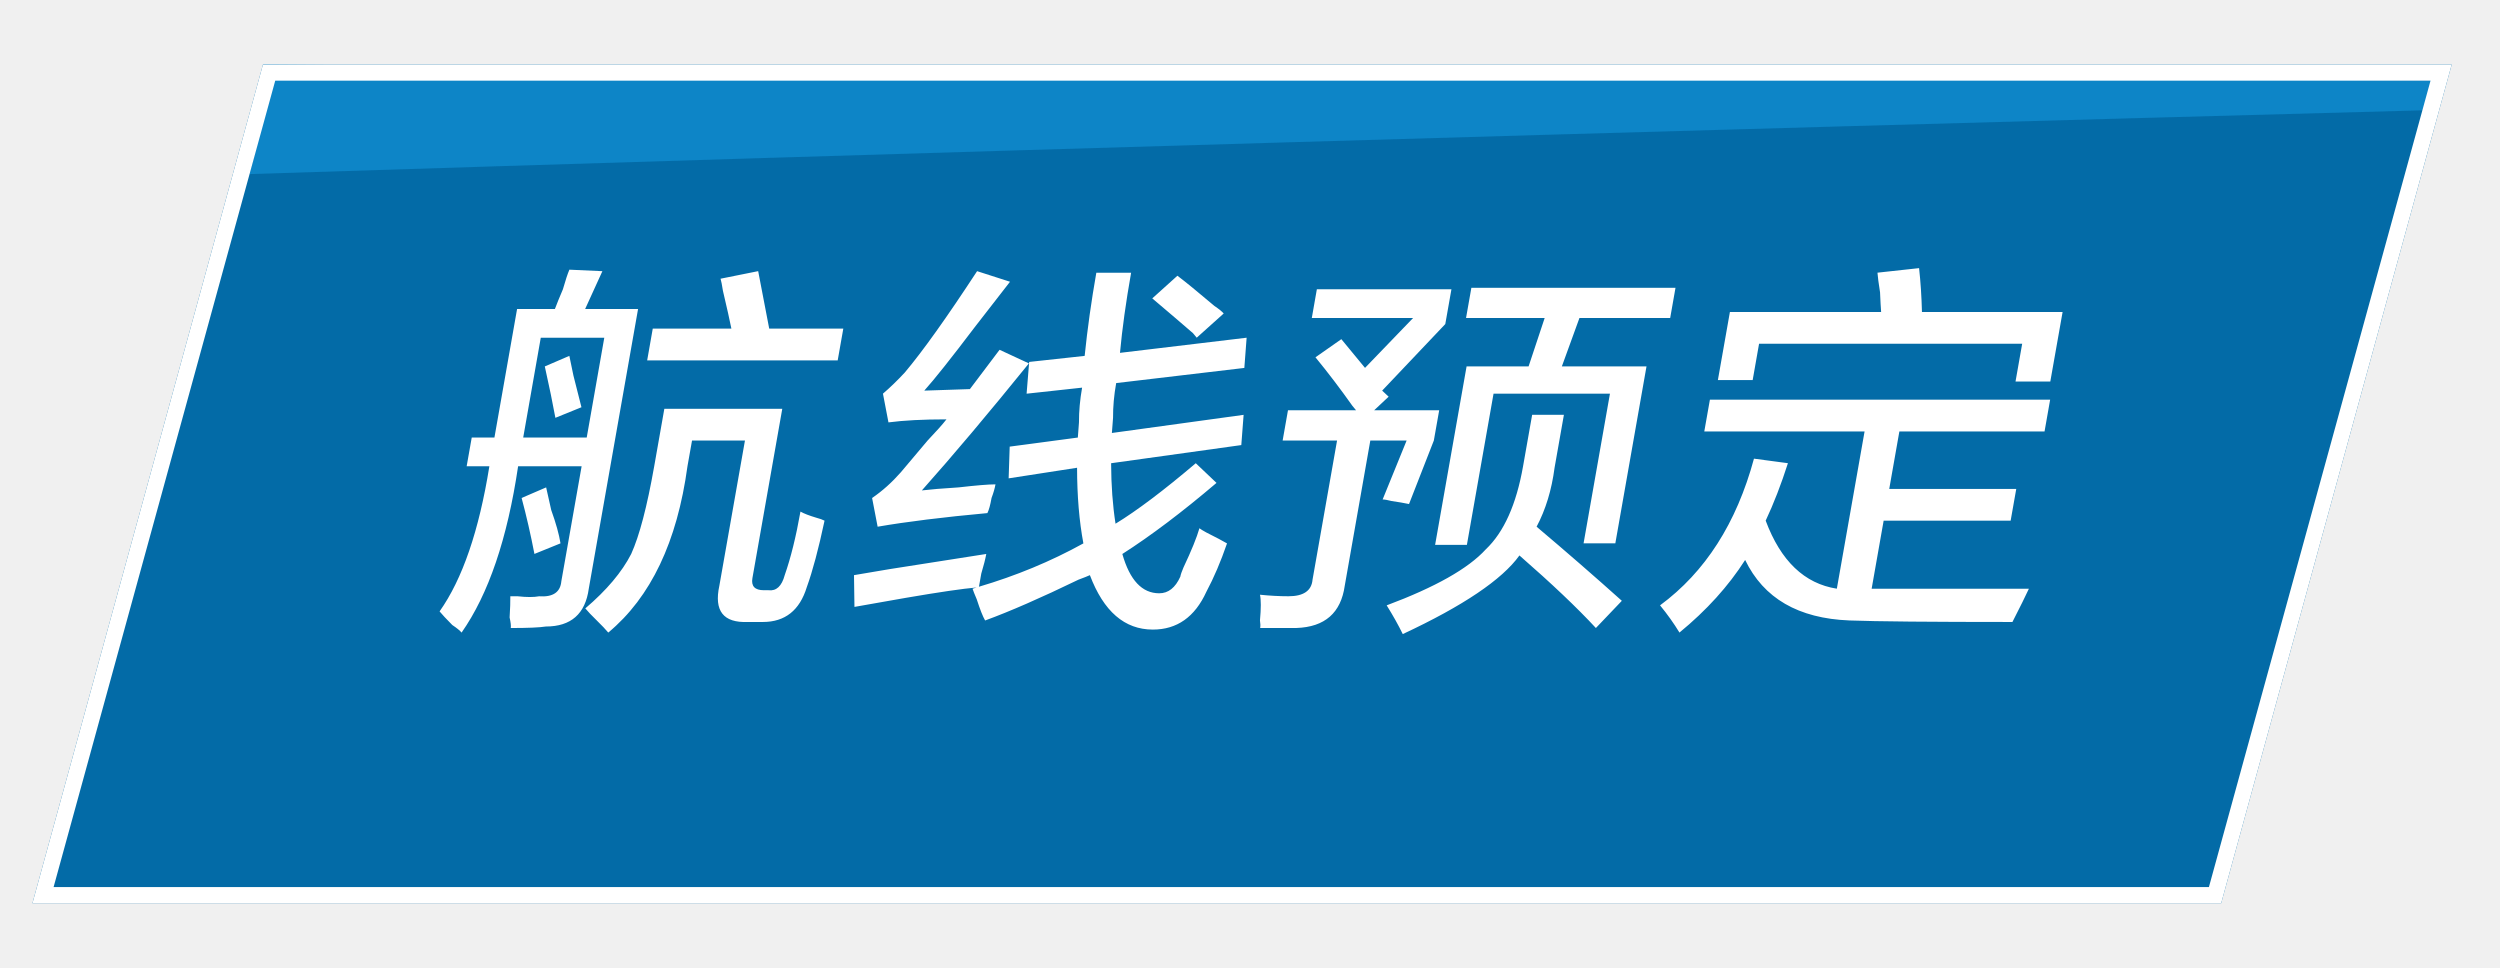
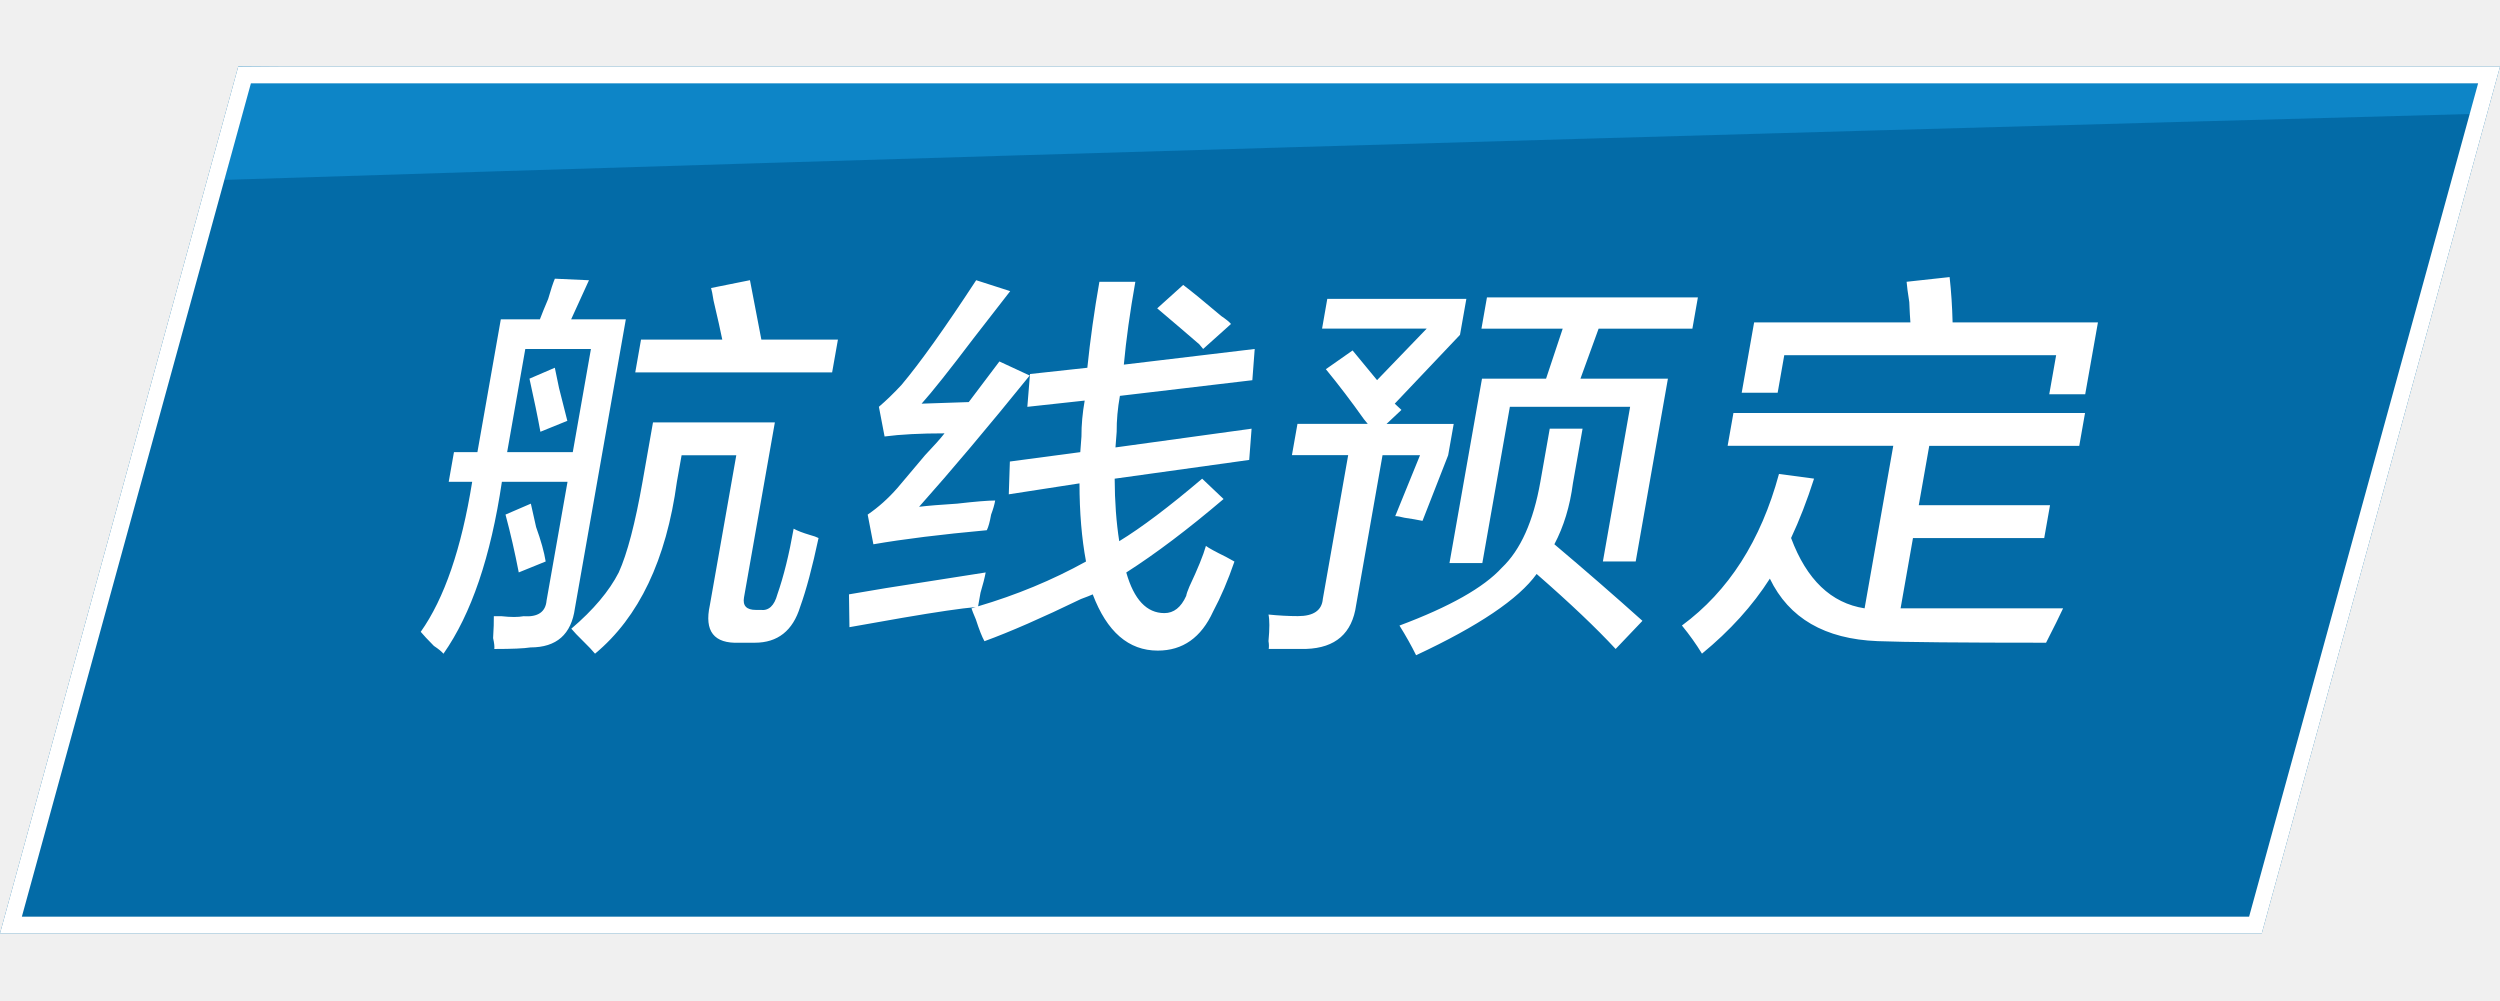
- <svg xmlns="http://www.w3.org/2000/svg" version="1.1" id="图层_1" x="0px" y="0px" width="155px" height="60px" viewBox="0 0 155 60" enable-background="new 0 0 155 60" xml:space="preserve">
-   <polygon fill-rule="evenodd" clip-rule="evenodd" fill="#036BA7" points="16.303,4 152.006,4 137.713,56 2.011,56 " />
-   <path fill-rule="evenodd" clip-rule="evenodd" fill="#0D85C7" d="M16.303,4c0,0,0.763,1.001-0.83,6.793  c41.065-1.309,85.857-2.63,134.715-3.953c1.163-0.456,0.506-1.84,0.506-1.84L16.303,4z" />
+ <svg xmlns="http://www.w3.org/2000/svg" version="1.1" id="图层_1" x="0px" y="0px" width="149.995px" height="60px" viewBox="2.011 0 149.995 60" enable-background="new 2.011 0 149.995 60" xml:space="preserve">
+   <polygon fill="#036BA7" points="16.303,4 152.006,4 137.713,56 2.011,56 " />
+   <path fill="#0D85C7" d="M16.303,4c0,0,0.763,1.001-0.83,6.793c41.065-1.309,85.857-2.63,134.714-3.953  c1.164-0.456,0.506-1.84,0.506-1.84L16.303,4z" />
  <path fill="#FFFFFF" d="M137.713,56H2.011L16.303,4h135.703L137.713,56z M136.952,55l13.741-50H17.065L3.322,55H136.952" />
-   <path fill="#FFFFFF" d="M126.762,26.75h-9.001l-0.628,3.562h7.875l-0.348,1.969h-7.874l-0.744,4.219c1.187,0,3.281,0,6.28,0  c1.563,0,2.72,0,3.47,0c-0.203,0.438-0.542,1.127-1.021,2.063c-5.063,0-8.433-0.032-10.109-0.095  c-3.165-0.125-5.318-1.374-6.463-3.75c-1.037,1.626-2.396,3.125-4.073,4.501c-0.342-0.563-0.741-1.124-1.203-1.688  c2.8-2.063,4.74-5.094,5.823-9.094l2.105,0.281c-0.419,1.313-0.88,2.501-1.379,3.562c0.934,2.502,2.404,3.907,4.412,4.219l1.72-9.75  h-9.938l0.348-1.969h21.095L126.762,26.75z M127.119,23.656h-2.157l0.413-2.343h-16.313l-0.396,2.25h-2.157l0.745-4.219h9.376  c-0.02-0.25-0.043-0.656-0.067-1.22c-0.09-0.562-0.142-0.968-0.16-1.218l2.58-0.282c0.096,0.876,0.155,1.781,0.178,2.72h8.72  L127.119,23.656z M94.43,28.906l0.563-3.187h1.969l-0.579,3.28c-0.18,1.377-0.551,2.596-1.114,3.657  c1.851,1.563,3.611,3.094,5.285,4.594l-1.609,1.687c-1.156-1.25-2.735-2.749-4.74-4.499c-1.077,1.5-3.488,3.125-7.233,4.875  c-0.276-0.562-0.609-1.158-0.998-1.781c3.009-1.125,5.059-2.281,6.143-3.47C93.239,33.001,94.012,31.281,94.43,28.906z   M85.694,24.219l0.402,0.375l-0.897,0.842h4.031l-0.332,1.876l-1.538,3.938c-0.302-0.063-0.666-0.126-1.09-0.188  c-0.24-0.062-0.423-0.095-0.547-0.095l1.488-3.655h-2.251l-1.585,9c-0.237,1.687-1.234,2.562-2.994,2.623c-0.689,0-1.438,0-2.25,0  c0.02-0.126,0.017-0.28-0.013-0.469c0.069-0.749,0.069-1.281,0-1.593c0.613,0.062,1.203,0.095,1.766,0.095  c0.938,0,1.436-0.345,1.494-1.032l1.52-8.625h-3.374l0.331-1.876h4.219c-0.054-0.061-0.129-0.155-0.231-0.281  c-0.751-1.061-1.514-2.062-2.284-3.001l1.604-1.125l1.468,1.781l2.981-3.093h-6.28l0.313-1.781h8.344l-0.381,2.157L85.694,24.219z   M103.551,19.718h-5.626l-1.09,3h5.248l-1.933,10.97h-1.969l1.636-9.282H92.6l-1.653,9.375h-1.97l1.951-11.063h3.844l0.997-3h-4.875  l0.331-1.875h12.656L103.551,19.718z M61.973,21.687l1.818,0.844c-2.477,3.063-4.688,5.688-6.636,7.875  c0.509-0.062,1.27-0.124,2.282-0.188c1.083-0.124,1.845-0.188,2.283-0.188c-0.044,0.251-0.126,0.532-0.244,0.844  c-0.077,0.438-0.163,0.749-0.258,0.938c-2.733,0.251-5,0.532-6.805,0.844l-0.343-1.781c0.639-0.436,1.233-0.968,1.781-1.593  c0.317-0.375,0.869-1.032,1.66-1.969c0.536-0.563,0.926-1,1.169-1.313c-1.44,0-2.638,0.062-3.596,0.188l-0.341-1.781  c0.439-0.375,0.891-0.812,1.356-1.313c1.105-1.313,2.599-3.406,4.481-6.282l2.041,0.656c-0.487,0.625-1.215,1.564-2.185,2.813  c-1.468,1.938-2.511,3.25-3.131,3.938l2.829-0.095C60.791,23.251,61.403,22.438,61.973,21.687z M77.291,20.938l-0.142,1.874  l-7.946,0.939c-0.134,0.75-0.199,1.469-0.194,2.155l-0.072,0.939l8.167-1.125l-0.143,1.875l-8.072,1.125  c0.005,1.376,0.098,2.625,0.274,3.75c1.331-0.812,2.989-2.063,4.975-3.75l1.285,1.22c-2.132,1.814-4.078,3.282-5.838,4.407  c0.462,1.626,1.224,2.437,2.287,2.437c0.563,0,0.998-0.343,1.308-1.031c0.021-0.124,0.086-0.312,0.193-0.563  c0.5-1.061,0.831-1.874,0.991-2.438c0.167,0.128,0.565,0.345,1.198,0.656c0.229,0.128,0.398,0.221,0.513,0.283  c-0.385,1.124-0.813,2.125-1.28,2.999c-0.713,1.562-1.819,2.344-3.319,2.344c-1.75,0-3.051-1.125-3.903-3.374  c-0.137,0.062-0.372,0.156-0.707,0.28c-2.323,1.125-4.253,1.969-5.789,2.53c-0.144-0.249-0.316-0.687-0.519-1.313  c-0.134-0.313-0.22-0.53-0.26-0.656c0.085-0.024,0.167-0.054,0.251-0.078c-0.846,0.073-2.293,0.284-4.382,0.642  c-1.42,0.25-2.483,0.436-3.191,0.563l-0.028-1.969c0.385-0.063,1.126-0.188,2.222-0.376c2.764-0.436,4.756-0.749,5.979-0.937  c-0.057,0.313-0.16,0.718-0.31,1.218c-0.063,0.358-0.114,0.623-0.144,0.813c2.284-0.674,4.447-1.565,6.475-2.687  c-0.258-1.375-0.39-2.938-0.392-4.689l-4.242,0.657l0.065-1.967l4.225-0.563l0.07-0.937c-0.003-0.688,0.062-1.407,0.194-2.157  l-3.441,0.375l0.16-1.969l3.44-0.375c0.173-1.688,0.415-3.406,0.723-5.156h2.157c-0.322,1.814-0.552,3.468-0.69,4.968L77.291,20.938  z M73.965,20.657c-0.649-0.563-1.492-1.282-2.524-2.157L73,17.095c0.495,0.374,1.26,0.999,2.294,1.874  c0.279,0.188,0.47,0.344,0.575,0.468l-1.672,1.5C74.146,20.875,74.068,20.783,73.965,20.657z M39.134,34.345  c0.51-1.125,0.986-2.938,1.427-5.438l0.628-3.563h7.312l-1.851,10.499c-0.088,0.501,0.15,0.751,0.712,0.751h0.281  c0.488,0.063,0.826-0.25,1.01-0.937c0.373-1.063,0.699-2.376,0.975-3.938c0.227,0.126,0.549,0.25,0.965,0.374  c0.238,0.063,0.415,0.128,0.529,0.188c-0.373,1.752-0.74,3.127-1.102,4.126c-0.441,1.437-1.35,2.156-2.723,2.156h-0.939  c-1.51,0.061-2.098-0.688-1.758-2.249l1.587-9h-3.281l-0.283,1.593c-0.638,4.688-2.275,8.124-4.911,10.313  c-0.155-0.188-0.392-0.438-0.712-0.751c-0.321-0.313-0.558-0.562-0.711-0.749C37.611,36.594,38.56,35.469,39.134,34.345z   M33.778,22.719l1.521-0.656c0.069,0.313,0.154,0.72,0.253,1.219c0.22,0.875,0.385,1.532,0.498,1.967l-1.616,0.656  C34.276,25.032,34.056,23.969,33.778,22.719z M33.528,20.938l-1.089,6.188h3.938l1.089-6.188H33.528z M36.504,36.499  c-0.214,1.563-1.102,2.345-2.663,2.345c-0.387,0.062-1.112,0.093-2.173,0.093c0.02-0.126-0.003-0.343-0.072-0.654  c0.035-0.563,0.049-1.001,0.044-1.313c0.124,0,0.281,0,0.468,0c0.55,0.061,0.988,0.061,1.313,0c0.862,0.061,1.324-0.252,1.383-0.939  l1.257-7.124h-3.938c-0.667,4.499-1.836,7.936-3.505,10.313c-0.104-0.125-0.295-0.282-0.575-0.468  c-0.372-0.376-0.633-0.656-0.789-0.845c1.416-2,2.444-5,3.087-9h-1.408l0.315-1.781h1.407l1.404-7.969h2.345  c0.117-0.312,0.281-0.718,0.495-1.219c0.162-0.562,0.295-0.968,0.403-1.218l2.046,0.093l-1.069,2.344h3.281L36.504,36.499z   M34.751,33.688l-1.616,0.656c-0.229-1.188-0.493-2.345-0.795-3.47l1.521-0.656c0.07,0.313,0.175,0.782,0.315,1.405  C34.469,32.438,34.661,33.125,34.751,33.688z M51.937,22.343H40.125l0.346-1.969h4.875c-0.099-0.5-0.274-1.28-0.524-2.343  c-0.059-0.375-0.107-0.624-0.148-0.751l2.333-0.469l0.684,3.563h4.594L51.937,22.343z" />
+   <path fill="#FFFFFF" d="M126.762,26.75h-9l-0.629,3.562h7.875l-0.348,1.969h-7.874l-0.744,4.219c1.187,0,3.281,0,6.28,0  c1.562,0,2.72,0,3.47,0c-0.203,0.438-0.542,1.127-1.021,2.062c-5.063,0-8.434-0.031-10.109-0.095  c-3.165-0.125-5.318-1.374-6.463-3.75c-1.037,1.626-2.396,3.125-4.073,4.501c-0.342-0.562-0.741-1.123-1.203-1.688  c2.8-2.063,4.74-5.094,5.823-9.094l2.105,0.281c-0.42,1.313-0.881,2.501-1.379,3.562c0.934,2.503,2.403,3.908,4.411,4.22l1.72-9.75  h-9.938l0.348-1.969h21.096L126.762,26.75z M127.119,23.656h-2.157l0.413-2.343h-16.312l-0.396,2.25h-2.157l0.745-4.219h9.376  c-0.021-0.25-0.043-0.656-0.067-1.22c-0.09-0.562-0.142-0.968-0.16-1.218l2.58-0.282c0.097,0.876,0.156,1.781,0.179,2.72h8.72  L127.119,23.656z M94.43,28.906l0.563-3.188h1.969l-0.579,3.28c-0.18,1.377-0.551,2.597-1.113,3.657  c1.851,1.562,3.61,3.094,5.285,4.594l-1.609,1.688c-1.156-1.25-2.735-2.75-4.74-4.5c-1.077,1.5-3.488,3.125-7.232,4.875  c-0.277-0.562-0.609-1.158-0.998-1.78c3.008-1.125,5.059-2.281,6.143-3.47C93.238,33.001,94.012,31.281,94.43,28.906z   M85.693,24.219l0.402,0.375l-0.896,0.842h4.031l-0.332,1.876l-1.539,3.938c-0.301-0.062-0.666-0.126-1.09-0.188  c-0.24-0.062-0.422-0.096-0.547-0.096l1.488-3.655H84.96l-1.585,9c-0.236,1.687-1.234,2.562-2.994,2.623c-0.689,0-1.438,0-2.25,0  c0.02-0.127,0.018-0.281-0.013-0.47c0.069-0.749,0.069-1.28,0-1.593c0.612,0.062,1.202,0.095,1.766,0.095  c0.938,0,1.437-0.345,1.494-1.032l1.521-8.625h-3.375l0.332-1.876h4.219c-0.055-0.061-0.129-0.155-0.231-0.281  c-0.751-1.061-1.514-2.062-2.284-3.001l1.604-1.125l1.468,1.781l2.98-3.093h-6.279l0.312-1.781h8.344l-0.381,2.157L85.693,24.219z   M103.551,19.718h-5.626l-1.09,3h5.248l-1.933,10.97h-1.969l1.635-9.281H92.6l-1.652,9.375h-1.971l1.951-11.063h3.844l0.998-3  h-4.875l0.33-1.875h12.656L103.551,19.718z M61.973,21.687l1.818,0.844c-2.477,3.062-4.688,5.688-6.636,7.875  c0.509-0.062,1.27-0.124,2.282-0.188c1.083-0.124,1.845-0.188,2.283-0.188c-0.044,0.251-0.126,0.533-0.244,0.844  c-0.077,0.438-0.163,0.749-0.258,0.938c-2.733,0.25-5,0.531-6.805,0.844l-0.343-1.781c0.639-0.436,1.233-0.968,1.781-1.593  c0.317-0.375,0.869-1.032,1.66-1.969c0.536-0.563,0.926-1,1.169-1.313c-1.44,0-2.638,0.062-3.596,0.188l-0.341-1.781  c0.439-0.375,0.891-0.812,1.356-1.313c1.105-1.312,2.599-3.406,4.481-6.282l2.041,0.656c-0.487,0.625-1.215,1.564-2.185,2.813  c-1.468,1.938-2.511,3.25-3.131,3.938l2.829-0.095C60.791,23.251,61.403,22.438,61.973,21.687z M77.291,20.938l-0.142,1.874  l-7.946,0.939c-0.134,0.75-0.199,1.469-0.194,2.155l-0.072,0.939l8.167-1.125l-0.143,1.875l-8.072,1.125  c0.005,1.376,0.098,2.625,0.274,3.75c1.331-0.812,2.989-2.063,4.975-3.75l1.285,1.22c-2.132,1.814-4.078,3.283-5.838,4.408  c0.462,1.625,1.224,2.437,2.287,2.437c0.563,0,0.998-0.343,1.308-1.031c0.021-0.124,0.086-0.312,0.193-0.563  c0.5-1.061,0.831-1.873,0.991-2.438c0.167,0.128,0.565,0.346,1.198,0.656c0.229,0.128,0.398,0.221,0.513,0.283  c-0.385,1.123-0.813,2.125-1.28,2.998c-0.713,1.562-1.819,2.345-3.319,2.345c-1.75,0-3.051-1.125-3.903-3.374  c-0.137,0.062-0.372,0.156-0.707,0.279c-2.323,1.125-4.253,1.97-5.789,2.531c-0.144-0.25-0.316-0.688-0.519-1.313  c-0.134-0.313-0.22-0.53-0.26-0.656c0.085-0.024,0.167-0.054,0.251-0.078c-0.846,0.073-2.293,0.284-4.382,0.642  c-1.42,0.25-2.483,0.437-3.191,0.563l-0.028-1.969c0.385-0.063,1.126-0.188,2.222-0.376c2.764-0.436,4.756-0.749,5.979-0.938  c-0.057,0.313-0.16,0.719-0.31,1.219c-0.063,0.357-0.114,0.623-0.144,0.812c2.284-0.674,4.447-1.564,6.475-2.688  c-0.258-1.375-0.39-2.938-0.392-4.688l-4.242,0.657l0.065-1.967l4.225-0.563l0.07-0.937c-0.003-0.688,0.062-1.407,0.194-2.157  l-3.441,0.375l0.16-1.969l3.44-0.375c0.173-1.688,0.415-3.406,0.723-5.156h2.157c-0.322,1.814-0.552,3.468-0.69,4.968L77.291,20.938  z M73.965,20.657c-0.649-0.563-1.492-1.282-2.524-2.157L73,17.095c0.495,0.374,1.26,0.999,2.294,1.874  c0.279,0.188,0.47,0.344,0.575,0.468l-1.672,1.5C74.146,20.875,74.068,20.783,73.965,20.657z M39.134,34.346  c0.51-1.125,0.986-2.938,1.427-5.438l0.628-3.563h7.312L46.65,35.843c-0.088,0.501,0.15,0.751,0.712,0.751h0.281  c0.488,0.063,0.826-0.25,1.01-0.937c0.373-1.063,0.699-2.376,0.975-3.938c0.227,0.127,0.549,0.25,0.965,0.374  c0.238,0.063,0.415,0.128,0.529,0.188c-0.373,1.752-0.74,3.127-1.102,4.126c-0.441,1.437-1.35,2.155-2.723,2.155h-0.939  c-1.51,0.062-2.098-0.688-1.758-2.248l1.587-9h-3.281l-0.283,1.593c-0.638,4.688-2.275,8.124-4.911,10.313  c-0.155-0.188-0.392-0.438-0.712-0.752c-0.321-0.312-0.558-0.562-0.711-0.748C37.611,36.594,38.56,35.469,39.134,34.346z   M33.778,22.719l1.521-0.656c0.069,0.313,0.154,0.72,0.253,1.219c0.22,0.875,0.385,1.532,0.498,1.967l-1.616,0.656  C34.276,25.032,34.056,23.969,33.778,22.719z M33.528,20.938l-1.089,6.188h3.938l1.089-6.188H33.528z M36.504,36.499  c-0.214,1.563-1.102,2.345-2.663,2.345c-0.387,0.062-1.112,0.094-2.173,0.094c0.02-0.127-0.003-0.344-0.072-0.654  c0.035-0.562,0.049-1.001,0.044-1.312c0.124,0,0.281,0,0.468,0c0.55,0.061,0.988,0.061,1.313,0c0.862,0.061,1.324-0.253,1.383-0.939  l1.257-7.124h-3.938c-0.667,4.499-1.836,7.936-3.505,10.313c-0.104-0.125-0.295-0.283-0.575-0.469  c-0.372-0.376-0.633-0.656-0.789-0.845c1.416-2,2.444-5,3.087-9h-1.408l0.315-1.781h1.407l1.404-7.969h2.345  c0.117-0.312,0.281-0.718,0.495-1.219c0.162-0.562,0.295-0.968,0.403-1.218l2.046,0.093l-1.069,2.344h3.281L36.504,36.499z   M34.751,33.688l-1.616,0.656c-0.229-1.188-0.493-2.345-0.795-3.47l1.521-0.656c0.07,0.313,0.175,0.782,0.315,1.405  C34.469,32.438,34.661,33.125,34.751,33.688z M51.937,22.343H40.125l0.346-1.969h4.875c-0.099-0.5-0.274-1.28-0.524-2.343  c-0.059-0.375-0.107-0.624-0.148-0.751l2.333-0.469l0.684,3.563h4.594L51.937,22.343z" />
</svg>
